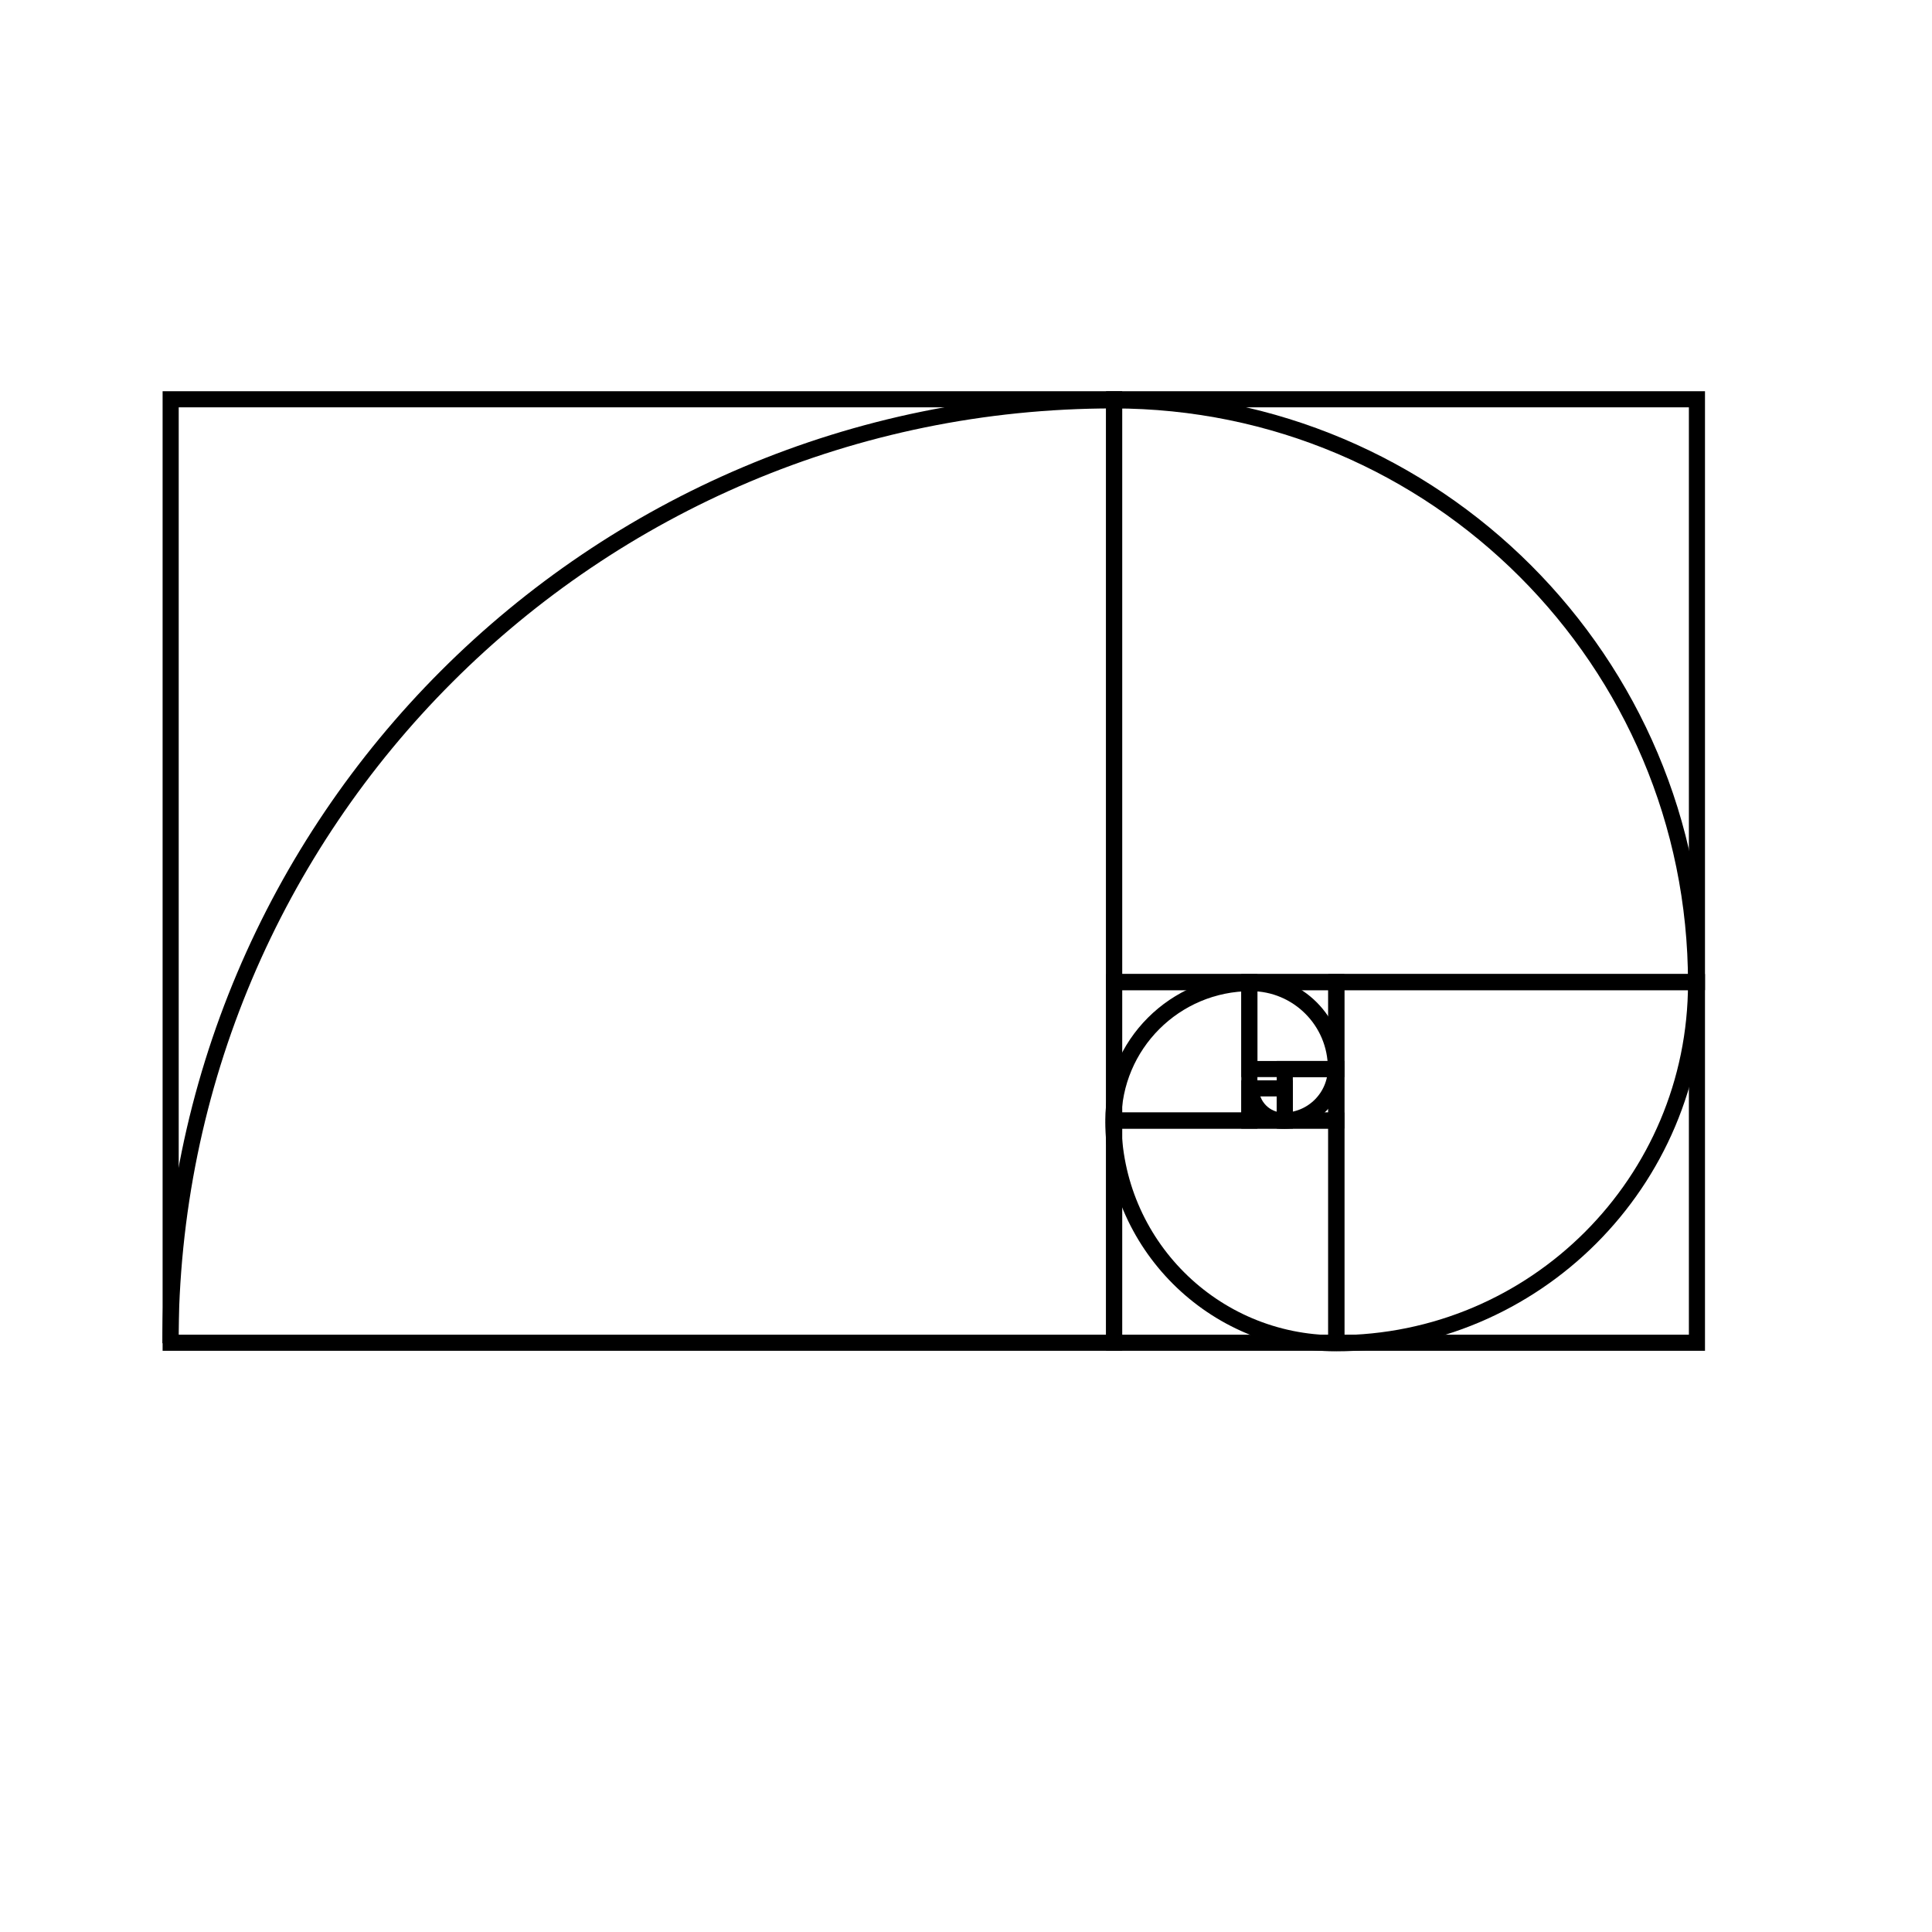
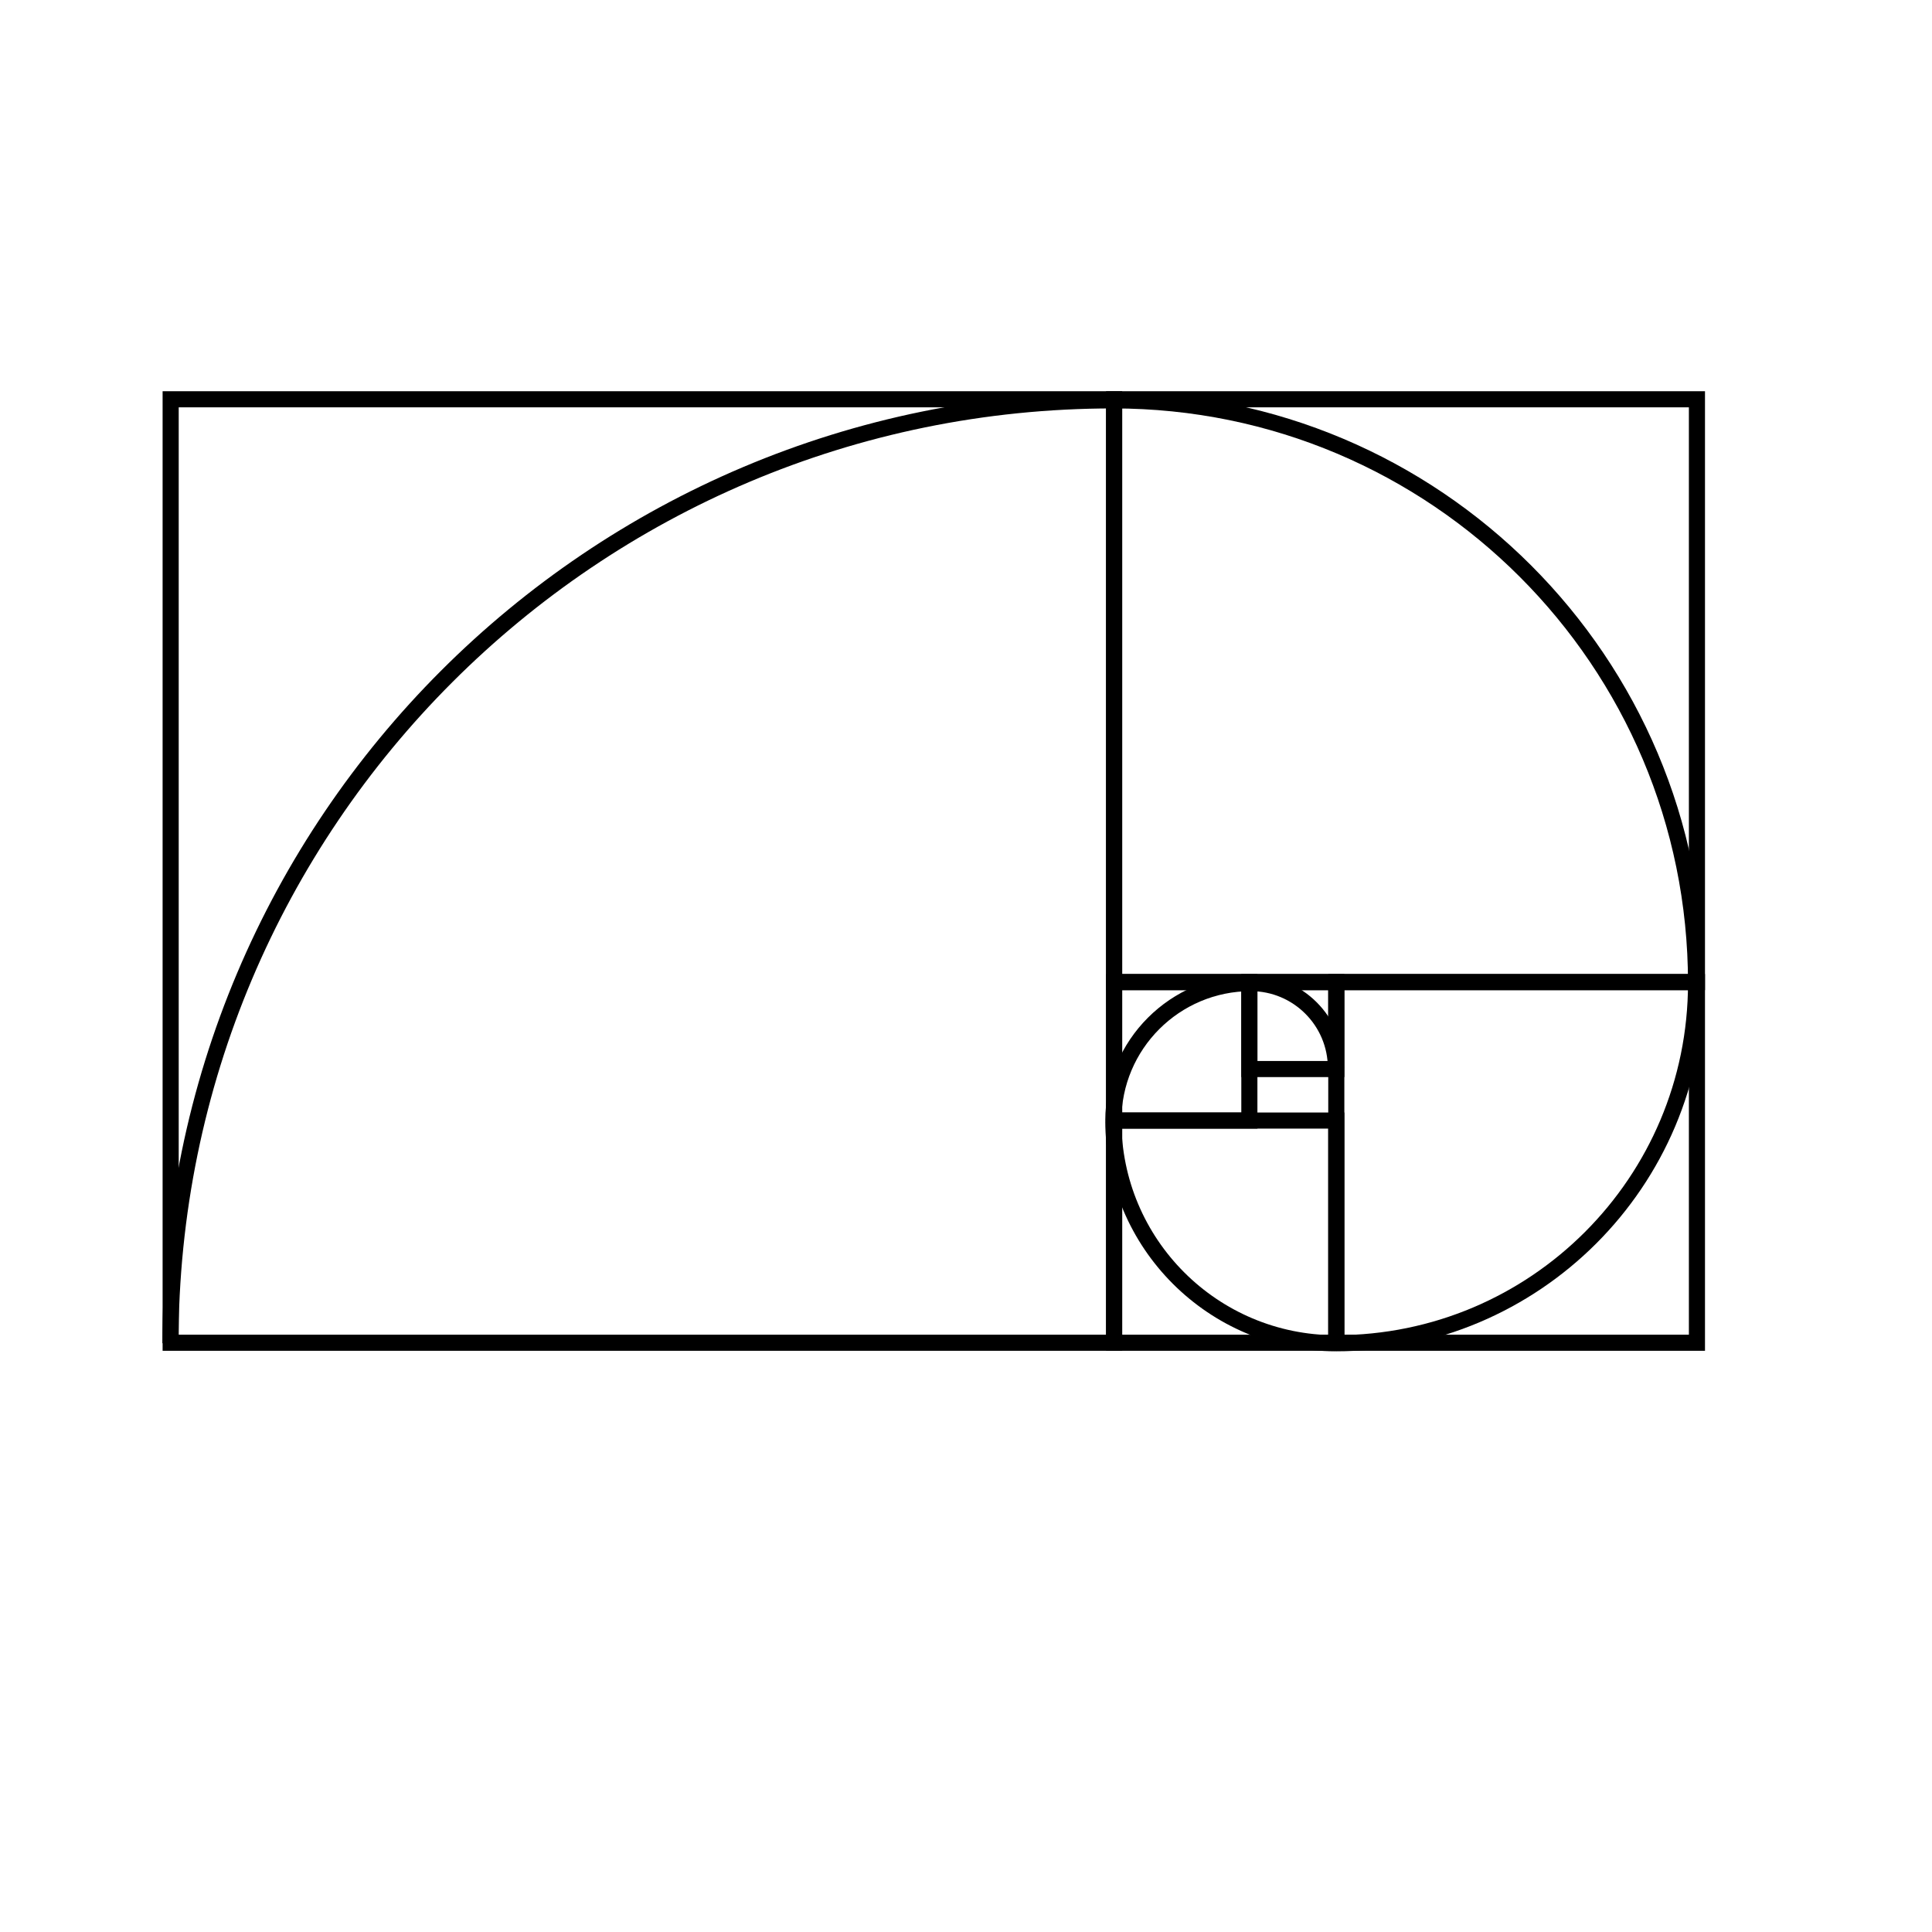
<svg xmlns="http://www.w3.org/2000/svg" width="600" height="600" viewbox="0 0 600 600">
  <path d="M346 417 L346 124 L53 124 L53 417 L346 417 Z" stroke="black" stroke-width="5" fill="none" />
  <path d="M52.933 417.159           A292.82 292.82 0 0 1 345.753 124.339" fill="none" stroke="black" stroke-width="5" />
  <path d="M346 305 L527 305 L527 124 L346 124 L346 305 Z" stroke="black" stroke-width="5" fill="none" />
  <path d="M345.753 124.339           A180.973 180.973 0 0 1 526.726 305.311" fill="none" stroke="black" stroke-width="5" />
  <path d="M415 305 L415 417 L527 417 L527 305 L415 305 Z" stroke="black" stroke-width="5" fill="none" />
  <path d="M526.726 305.311           A111.847 111.847 0 0 1 414.879 417.159" fill="none" stroke="black" stroke-width="5" />
  <path d="M415 348 L346 348 L346 417 L415 417 L415 348 Z" stroke="black" stroke-width="5" fill="none" />
  <path d="M414.879 417.159           A69.125 69.125 0 0 1 345.753 348.033" fill="none" stroke="black" stroke-width="5" />
  <path d="M388 348 L388 305 L346 305 L346 348 L388 348 Z" stroke="black" stroke-width="5" fill="none" />
  <path d="M345.753 348.033           A42.722 42.722 0 0 1 388.475 305.311" fill="none" stroke="black" stroke-width="5" />
  <path d="M388 332 L415 332 L415 305 L388 305 L388 332 Z" stroke="black" stroke-width="5" fill="none" />
  <path d="M388.475 305.311           A26.404 26.404 0 0 1 414.879 331.715" fill="none" stroke="black" stroke-width="5" />
-   <path d="M399 332 L399 348 L415 348 L415 332 L399 332 Z" stroke="black" stroke-width="5" fill="none" />
-   <path d="M414.879 331.715           A16.318 16.318 0 0 1 398.56 348.033" fill="none" stroke="black" stroke-width="5" />
-   <path d="M399 338 L388 338 L388 348 L399 348 L399 338 Z" stroke="black" stroke-width="5" fill="none" />
-   <path d="M398.56 348.033           A10.085 10.085 0 0 1 388.475 337.948" fill="none" stroke="black" stroke-width="5" />
</svg>
